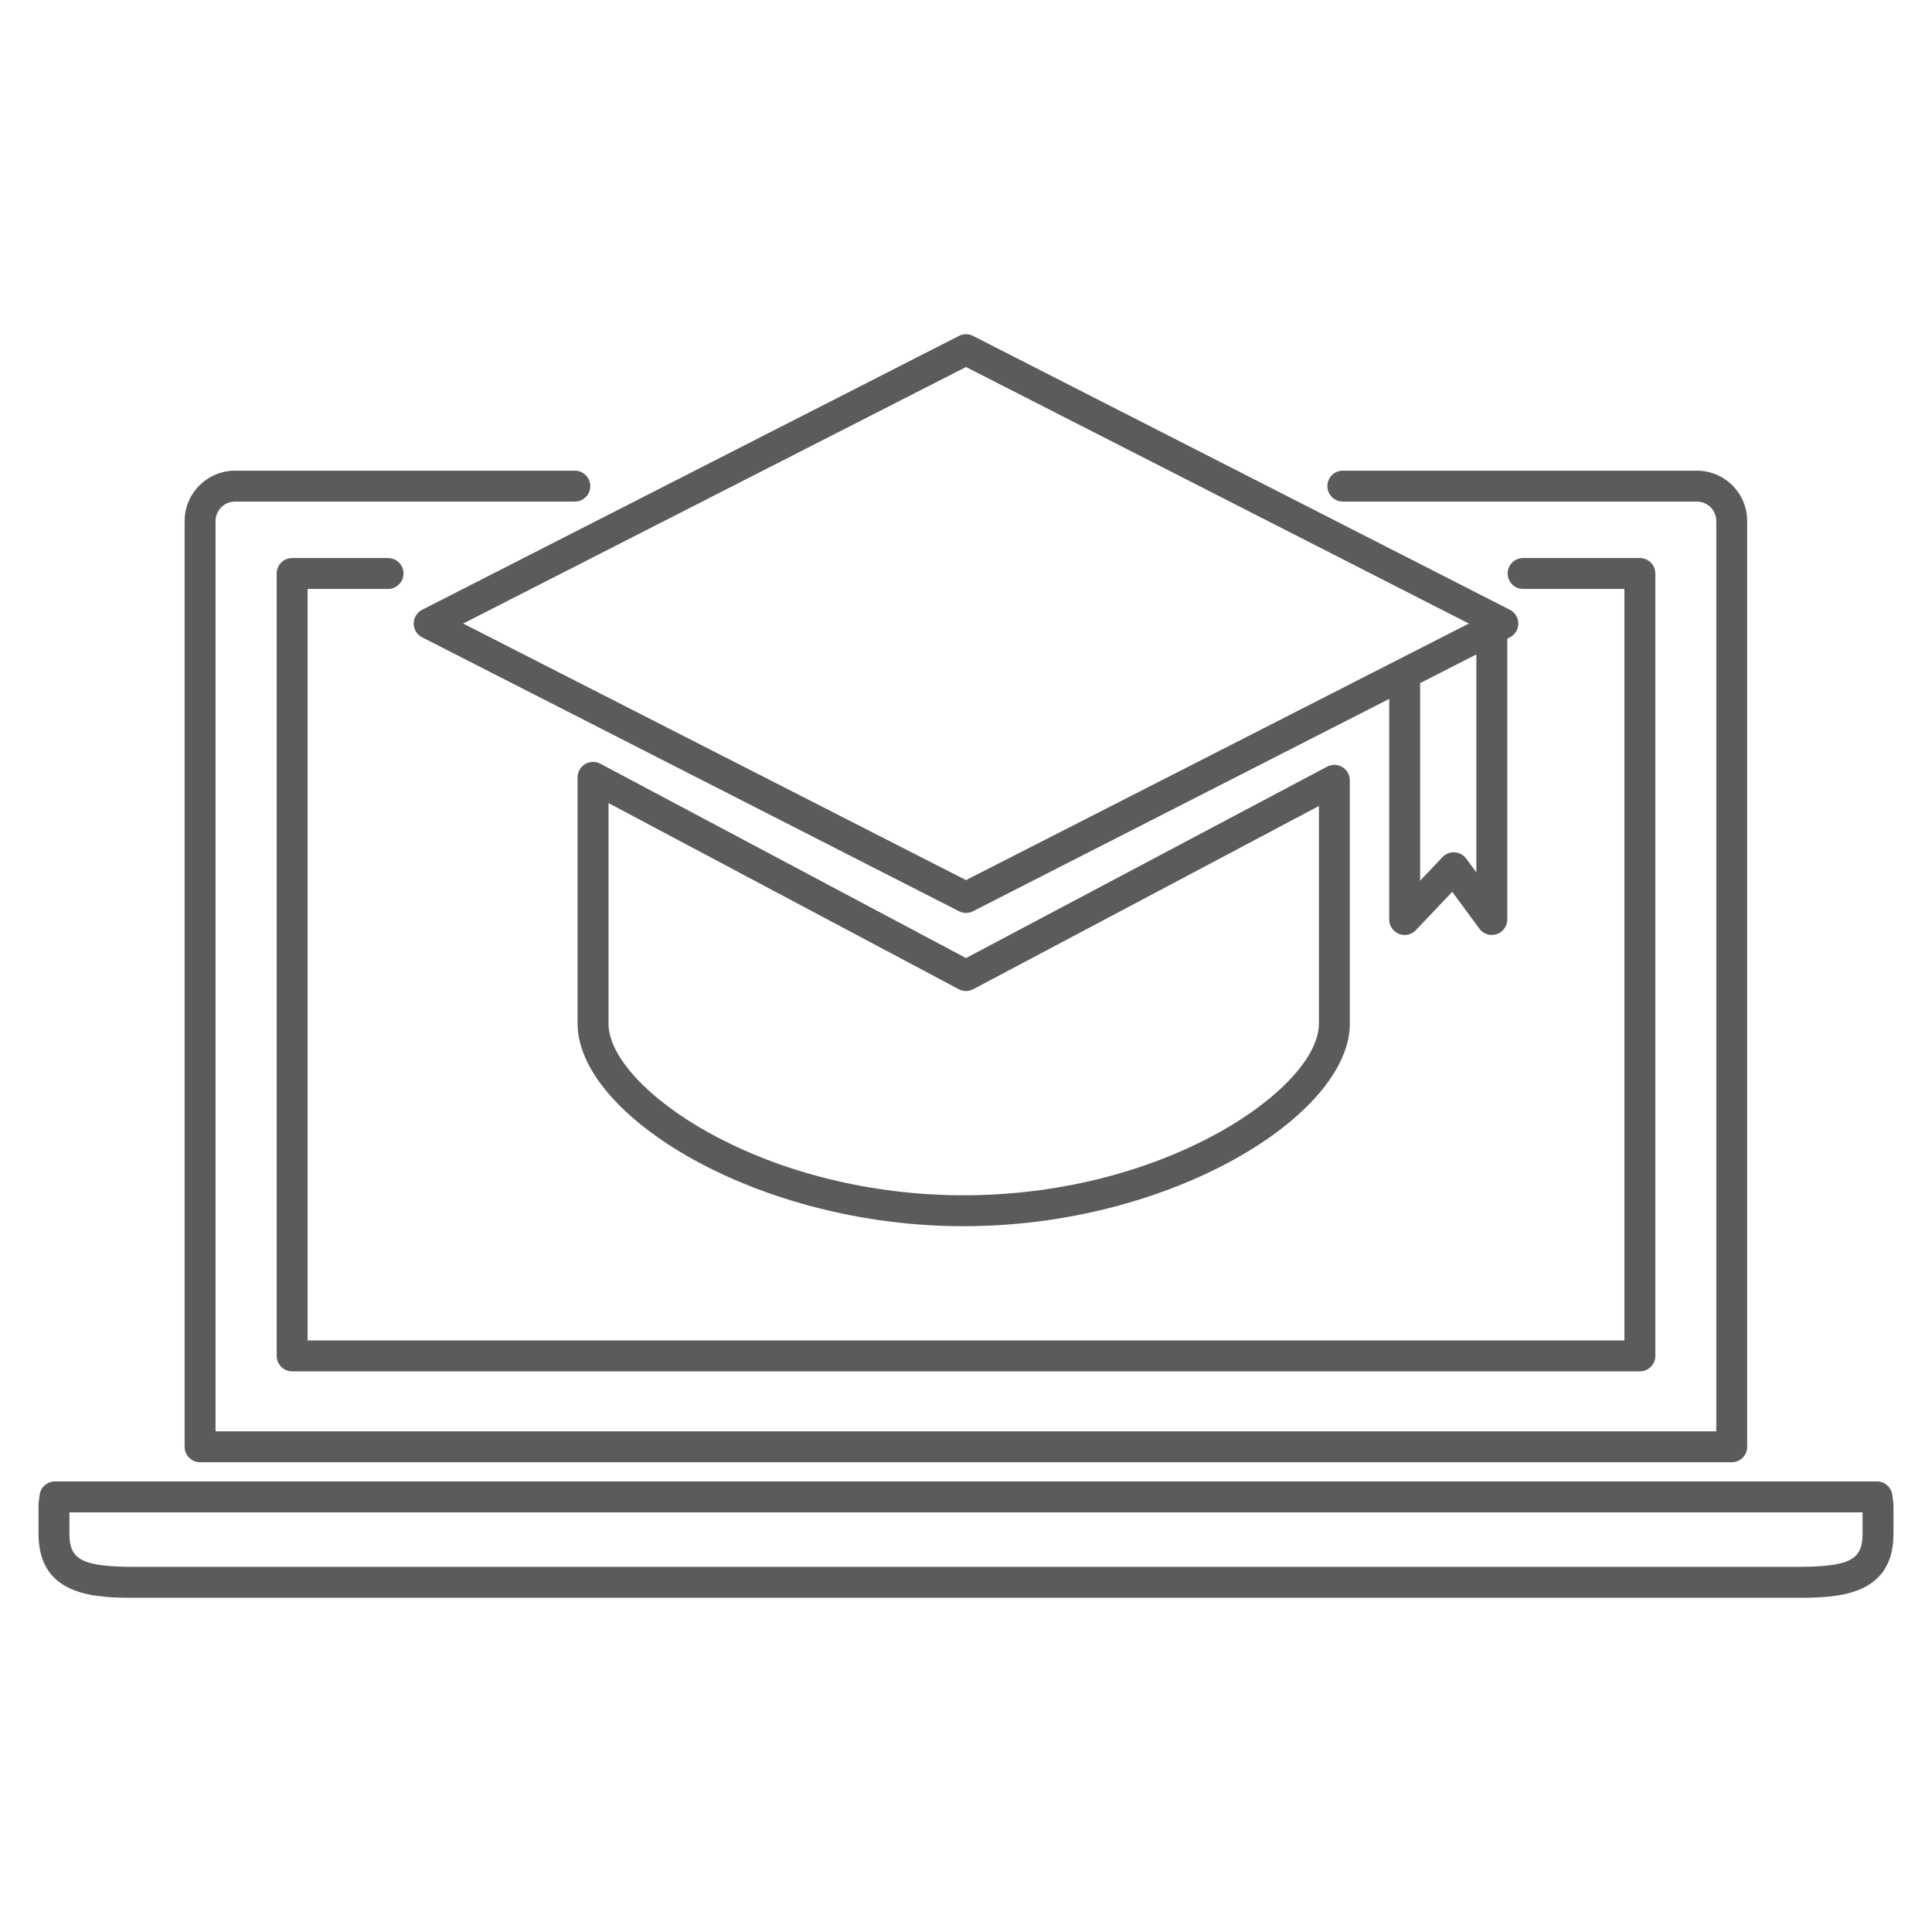
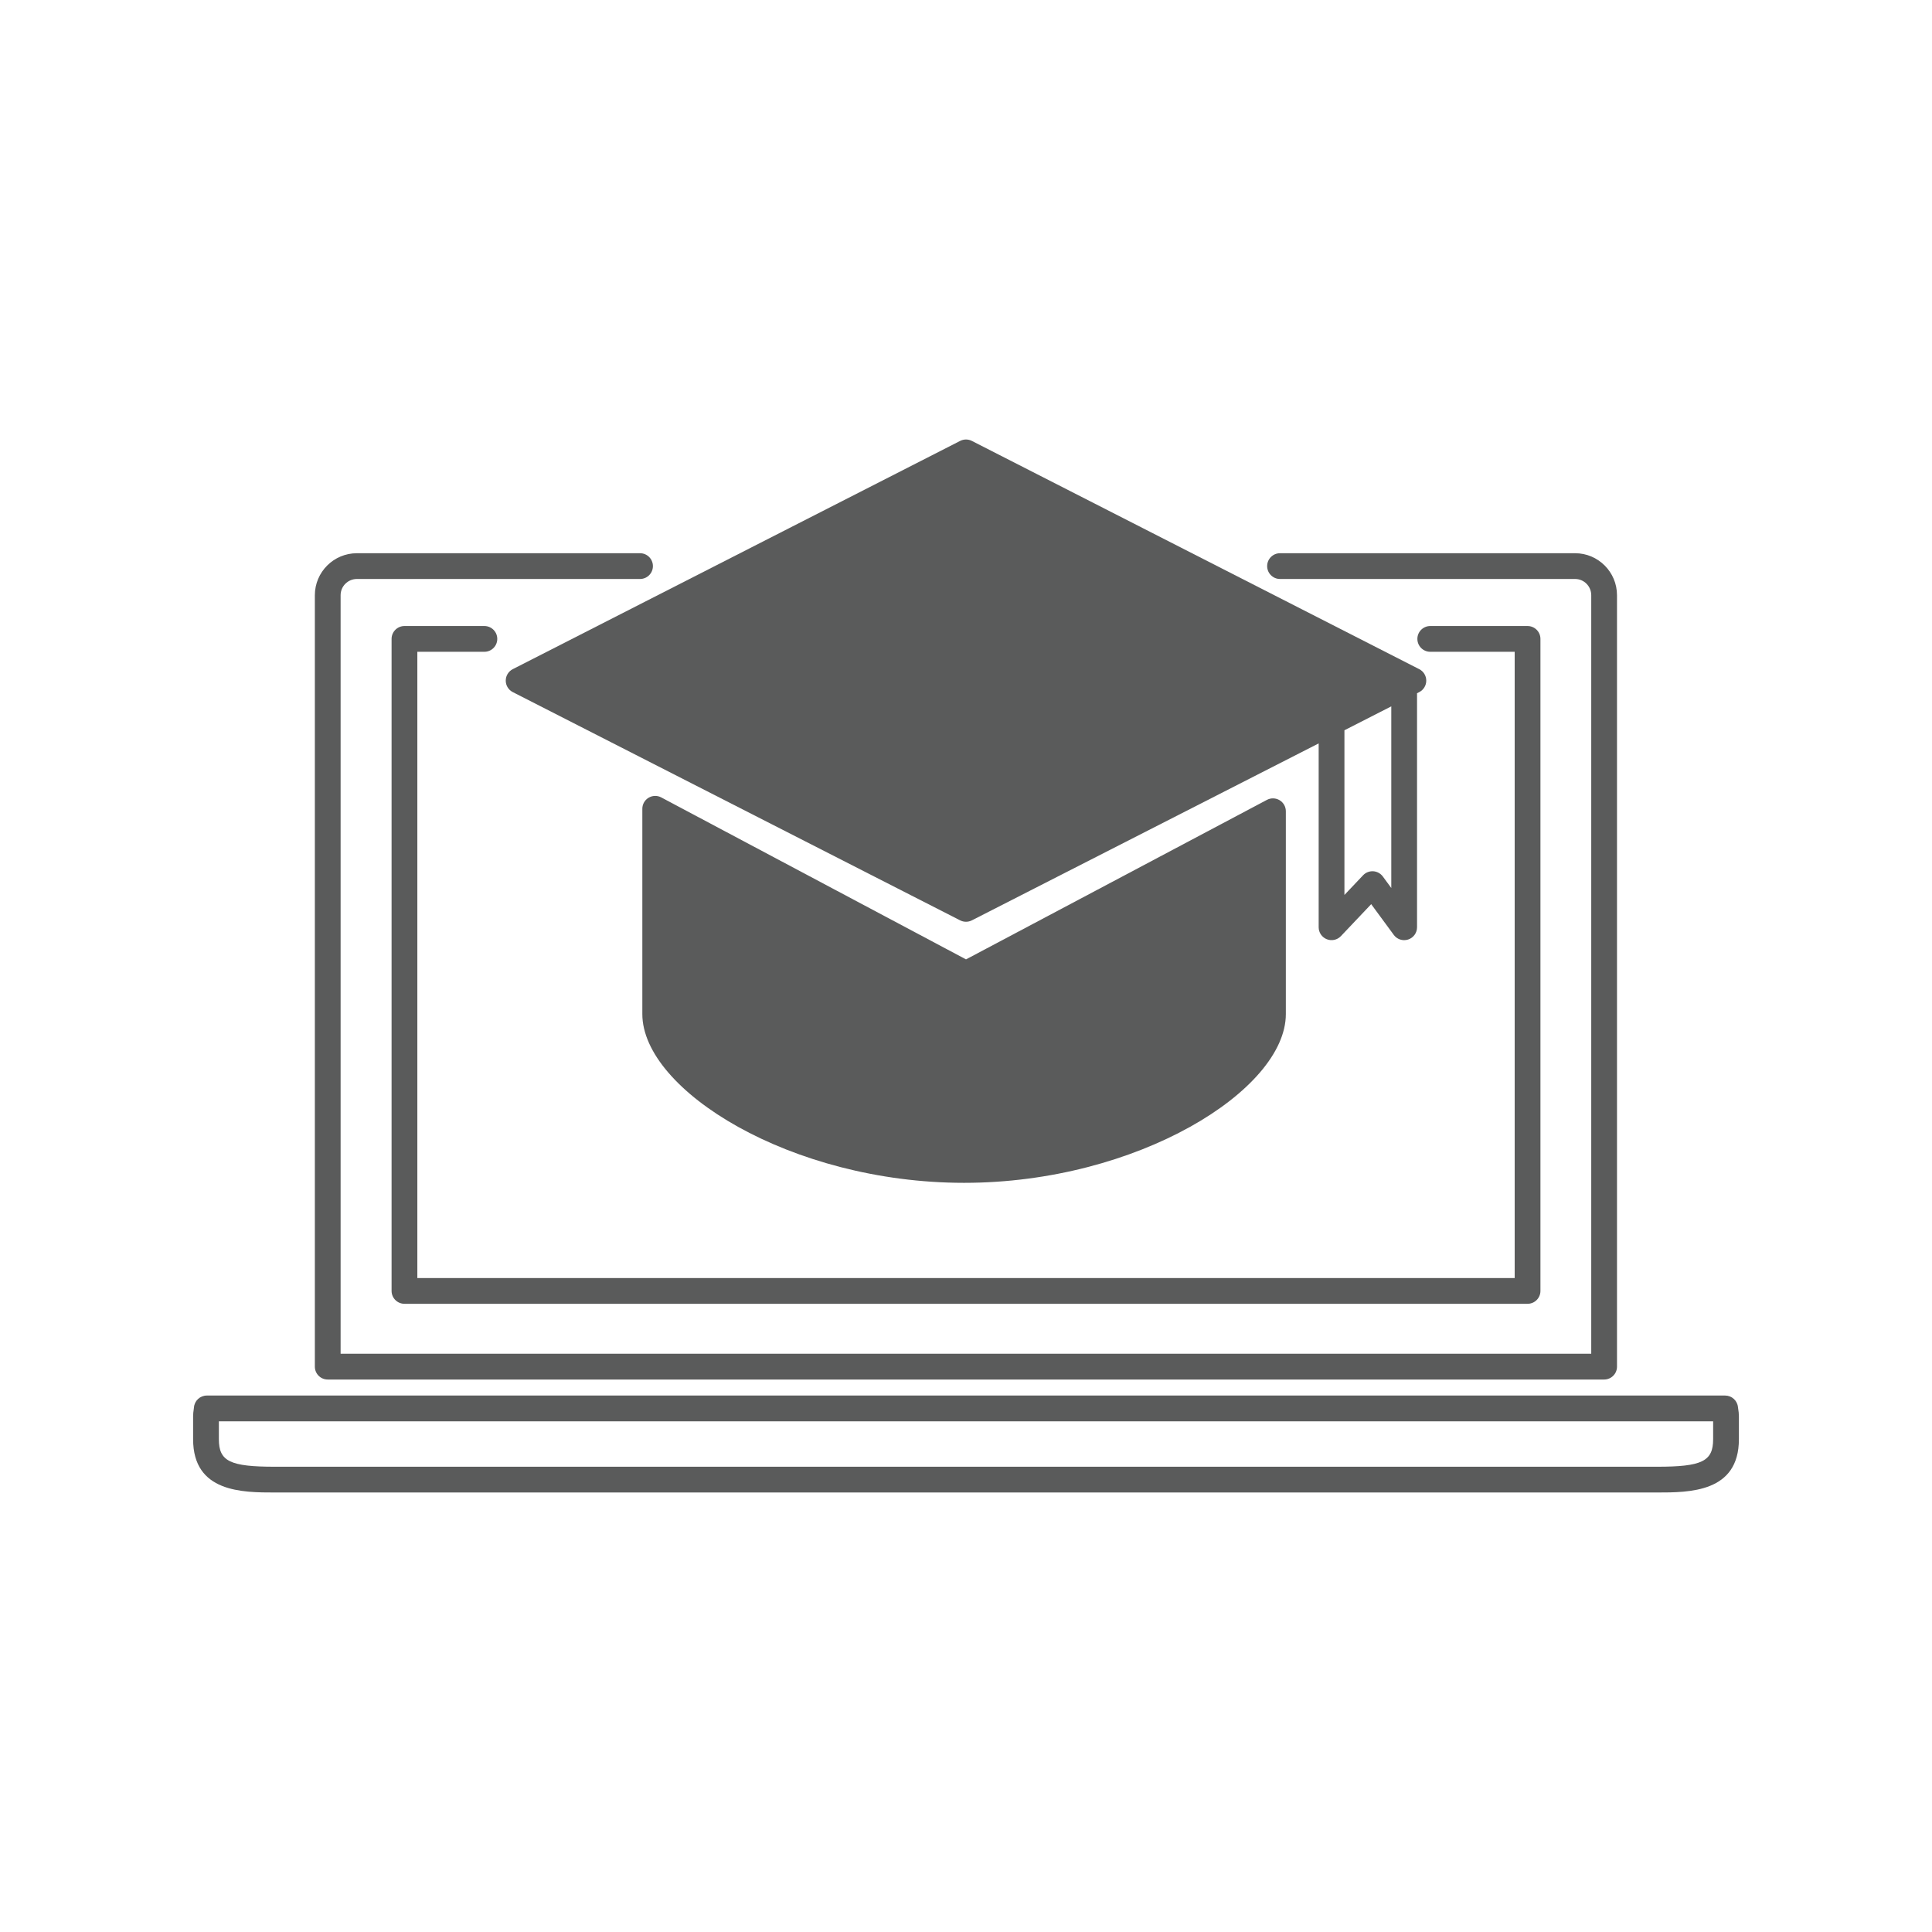
- <svg xmlns="http://www.w3.org/2000/svg" width="750" height="750" viewBox="585 165 750 750">
+ <svg xmlns="http://www.w3.org/2000/svg" width="750" height="750" viewBox="0 0 750 750">
  <g fill="#5A5B5B">
-     <path d="M662.67 732.64h594.59c3.314 0 6-2.688 6-6V367.27c0-10.784-8.752-19.56-19.51-19.56h-137.462c-3.313 0-6 2.688-6 6 0 3.315 2.687 6 6 6h137.46c4.143 0 7.513 3.392 7.513 7.56V720.64H668.67V367.272c0-4.168 3.403-7.56 7.587-7.56h131.895c3.314 0 6-2.687 6-6s-2.686-6-6-6H676.257c-10.8 0-19.588 8.774-19.588 19.56v359.366c0 3.314 2.685 6 6 6z" />
-     <path d="M735.646 393.627c3.313 0 6-2.687 6-6s-2.687-6-6-6H698.41c-3.312 0-6 2.687-6 6V691.36c0 3.312 2.688 6 6 6h523.185c3.313 0 6-2.688 6-6V387.626c0-3.313-2.687-6-6-6h-45.328c-3.313 0-6 2.687-6 6s2.687 6 6 6h39.328V685.36H704.41V393.626h31.236zM1319.748 746.505c-.05-.33-.104-.658-.137-.993-.3-3.07-2.884-5.414-5.97-5.414H606.336c-3.143 0-5.753 2.426-5.984 5.56-.025.346-.08.684-.13 1.023-.12.814-.267 1.825-.267 2.992v10.758c0 24.832 23.007 24.832 38.23 24.832h643.62c15.226 0 38.237 0 38.237-24.832v-10.758c0-1.234-.163-2.306-.295-3.167zm-11.704 13.925c0 10.313-5.15 12.832-26.238 12.832H638.188c-21.083 0-26.23-2.52-26.23-12.832v-8.332h696.087v8.332z" />
-     <path d="M745.597 407.063c0 2.255 1.264 4.32 3.273 5.345l208.407 106.33c.856.437 1.792.655 2.727.655.936 0 1.87-.218 2.727-.655l161.56-82.428v85.644c0 2.456 1.497 4.664 3.778 5.574 2.278.908 4.886.337 6.576-1.446l14.112-14.89 10.525 14.316c1.153 1.567 2.963 2.446 4.836 2.446.623 0 1.254-.098 1.87-.3 2.463-.808 4.13-3.107 4.13-5.7V412.928l1.02-.52c2.01-1.026 3.273-3.09 3.273-5.346 0-2.255-1.266-4.32-3.274-5.345L962.73 295.394c-1.714-.874-3.74-.875-5.454 0L748.87 401.718c-2.01 1.025-3.273 3.09-3.273 5.345zm412.517 96.602l-3.943-5.363c-1.052-1.432-2.686-2.324-4.46-2.434-1.776-.113-3.505.57-4.728 1.86l-8.694 9.174v-76.714l21.826-11.136v84.613zm-198.11-196.19l195.203 99.587-195.204 99.594L764.8 407.062l195.203-99.588z" />
-     <path d="M1108.996 562.395v-94.48c0-2.106-1.103-4.057-2.906-5.142-1.804-1.086-4.045-1.146-5.903-.16l-140.18 74.304-141.967-75.452c-1.86-.988-4.1-.93-5.907.156-1.805 1.086-2.91 3.038-2.91 5.144v95.63c0 35.39 69.164 78.616 149.885 78.616 80.723 0 149.888-43.228 149.888-78.615zm-287.772 0v-85.647l135.963 72.26c1.76.935 3.87.935 5.625.004l134.184-71.126v84.51c0 12.635-15.326 29.265-39.046 42.367-28.31 15.637-63.41 24.248-98.843 24.248s-70.534-8.61-98.84-24.247c-23.718-13.103-39.043-29.734-39.043-42.368z" />
+     <path d="M127.224 535.532h495.493c2.762 0 5-2.238 5-5V231.06c0-8.988-7.293-16.3-16.26-16.3h-114.55c-2.763 0-5 2.24-5 5s2.237 5 5 5h114.55c3.453 0 6.26 2.826 6.26 6.3V525.53H132.224V231.06c0-3.474 2.836-6.3 6.323-6.3H248.46c2.762 0 5-2.24 5-5s-2.238-5-5-5H138.548c-9 0-16.323 7.312-16.323 16.3V530.53c0 2.762 2.238 5 5 5z" />
+     <path d="M188.04 253.022c2.76 0 5-2.24 5-5s-2.24-5-5-5h-31.03c-2.76 0-5 2.24-5 5v253.11c0 2.762 2.24 5 5 5h435.987c2.762 0 5-2.238 5-5v-253.11c0-2.76-2.238-5-5-5h-37.773c-2.762 0-5 2.24-5 5s2.238 5 5 5h32.773v243.11H162.01v-243.11h26.03zM674.79 547.088c-.042-.274-.087-.55-.114-.828-.25-2.56-2.404-4.512-4.977-4.512H80.28c-2.618 0-4.793 2.02-4.985 4.634-.02.287-.067.57-.108.853-.1.677-.223 1.52-.223 2.492v8.965c0 20.693 19.173 20.693 31.86 20.693h536.348c12.69 0 31.865 0 31.865-20.693v-8.965c0-1.03-.136-1.923-.248-2.64zm-9.753 11.603c0 8.596-4.29 10.694-21.865 10.694H106.824c-17.57 0-21.86-2.1-21.86-10.693v-6.942h580.074v6.943z" />
+     <path d="M196.33 264.22c0 1.878 1.055 3.6 2.73 4.453l173.67 88.608c.715.365 1.494.547 2.273.547.78 0 1.558-.182 2.273-.546l134.63-68.69v71.37c0 2.048 1.25 3.888 3.15 4.646s4.073.28 5.48-1.205l11.76-12.406 8.77 11.93c.96 1.306 2.47 2.04 4.03 2.04.52 0 1.044-.083 1.558-.25 2.053-.675 3.44-2.59 3.44-4.752v-90.854l.853-.435c1.674-.854 2.727-2.574 2.727-4.454s-1.053-3.6-2.727-4.455L377.275 171.16c-1.428-.728-3.118-.728-4.545 0l-173.672 88.605c-1.673.854-2.727 2.574-2.727 4.454zm343.766 80.5l-3.287-4.47c-.878-1.192-2.24-1.935-3.718-2.027-1.48-.088-2.922.476-3.94 1.55l-7.245 7.645v-63.93l18.19-9.28v70.512z" />
+     <path d="M499.162 393.662v-78.735c0-1.754-.918-3.38-2.422-4.284-1.504-.904-3.37-.955-4.92-.133l-116.814 61.92L256.7 309.554c-1.55-.824-3.418-.774-4.922.13-1.505.903-2.425 2.53-2.425 4.285v79.69c0 29.49 57.636 65.514 124.902 65.514 67.27 0 124.907-36.022 124.907-65.512z" />
  </g>
</svg>
